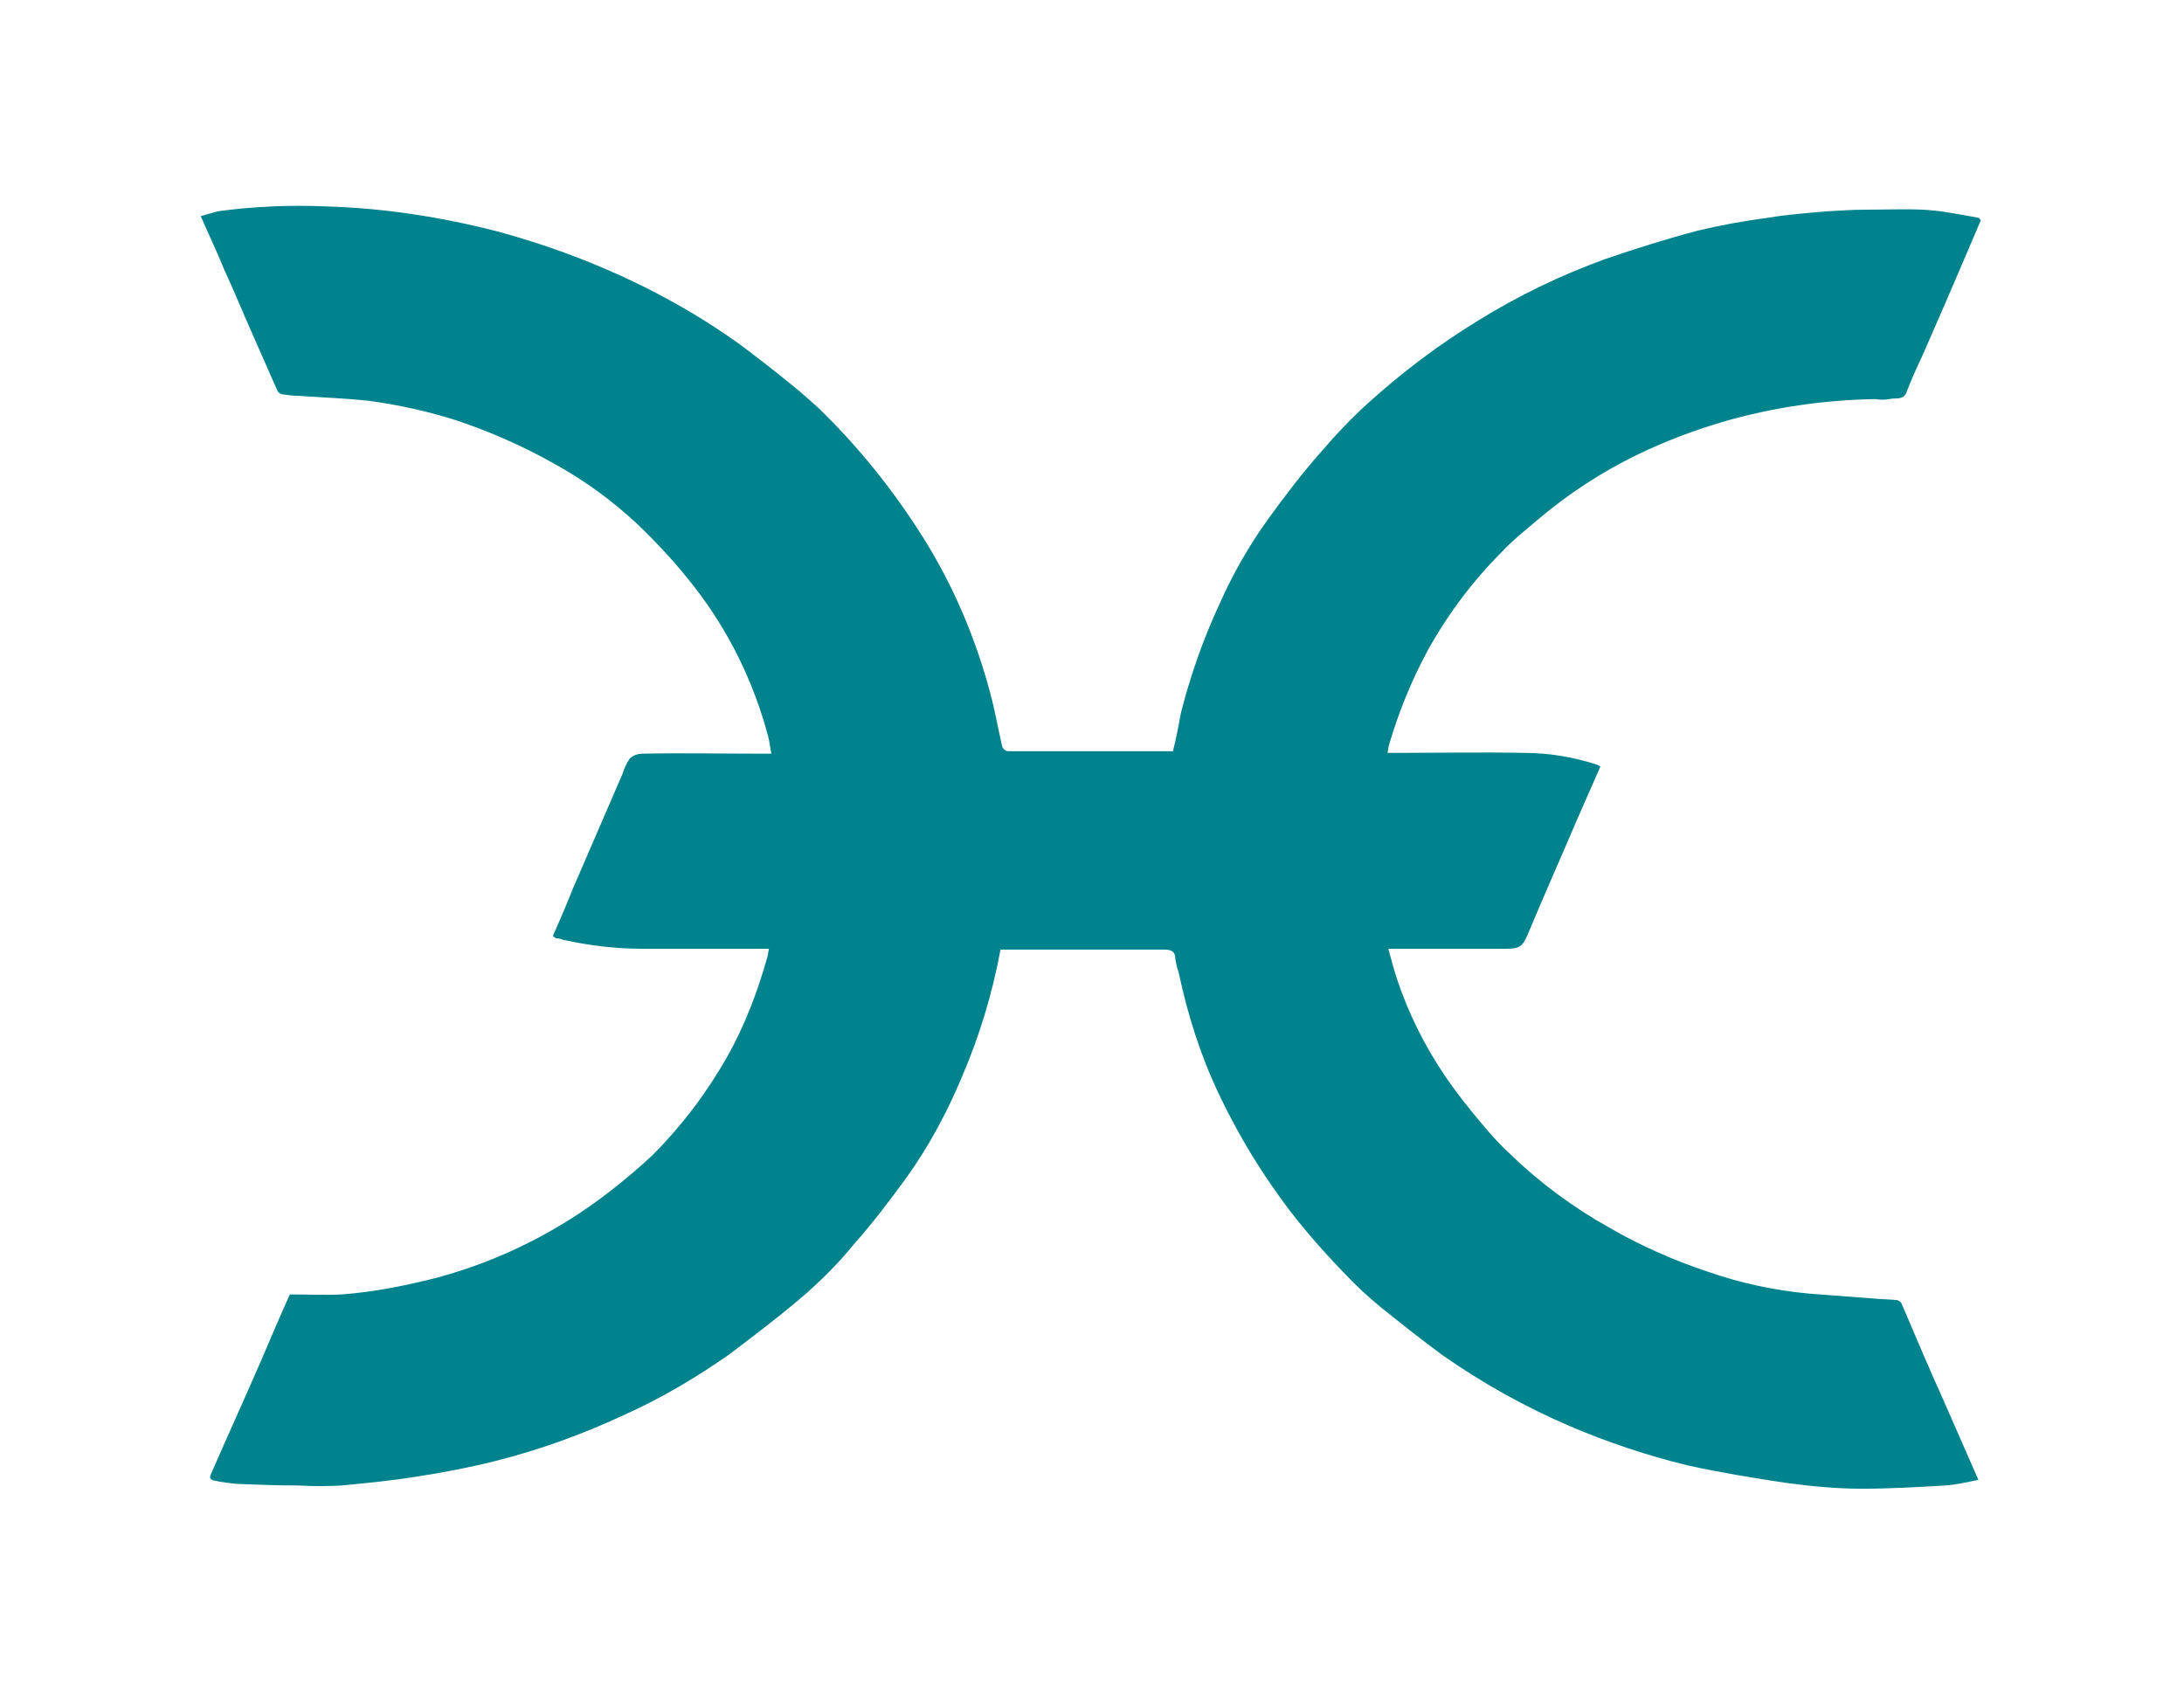
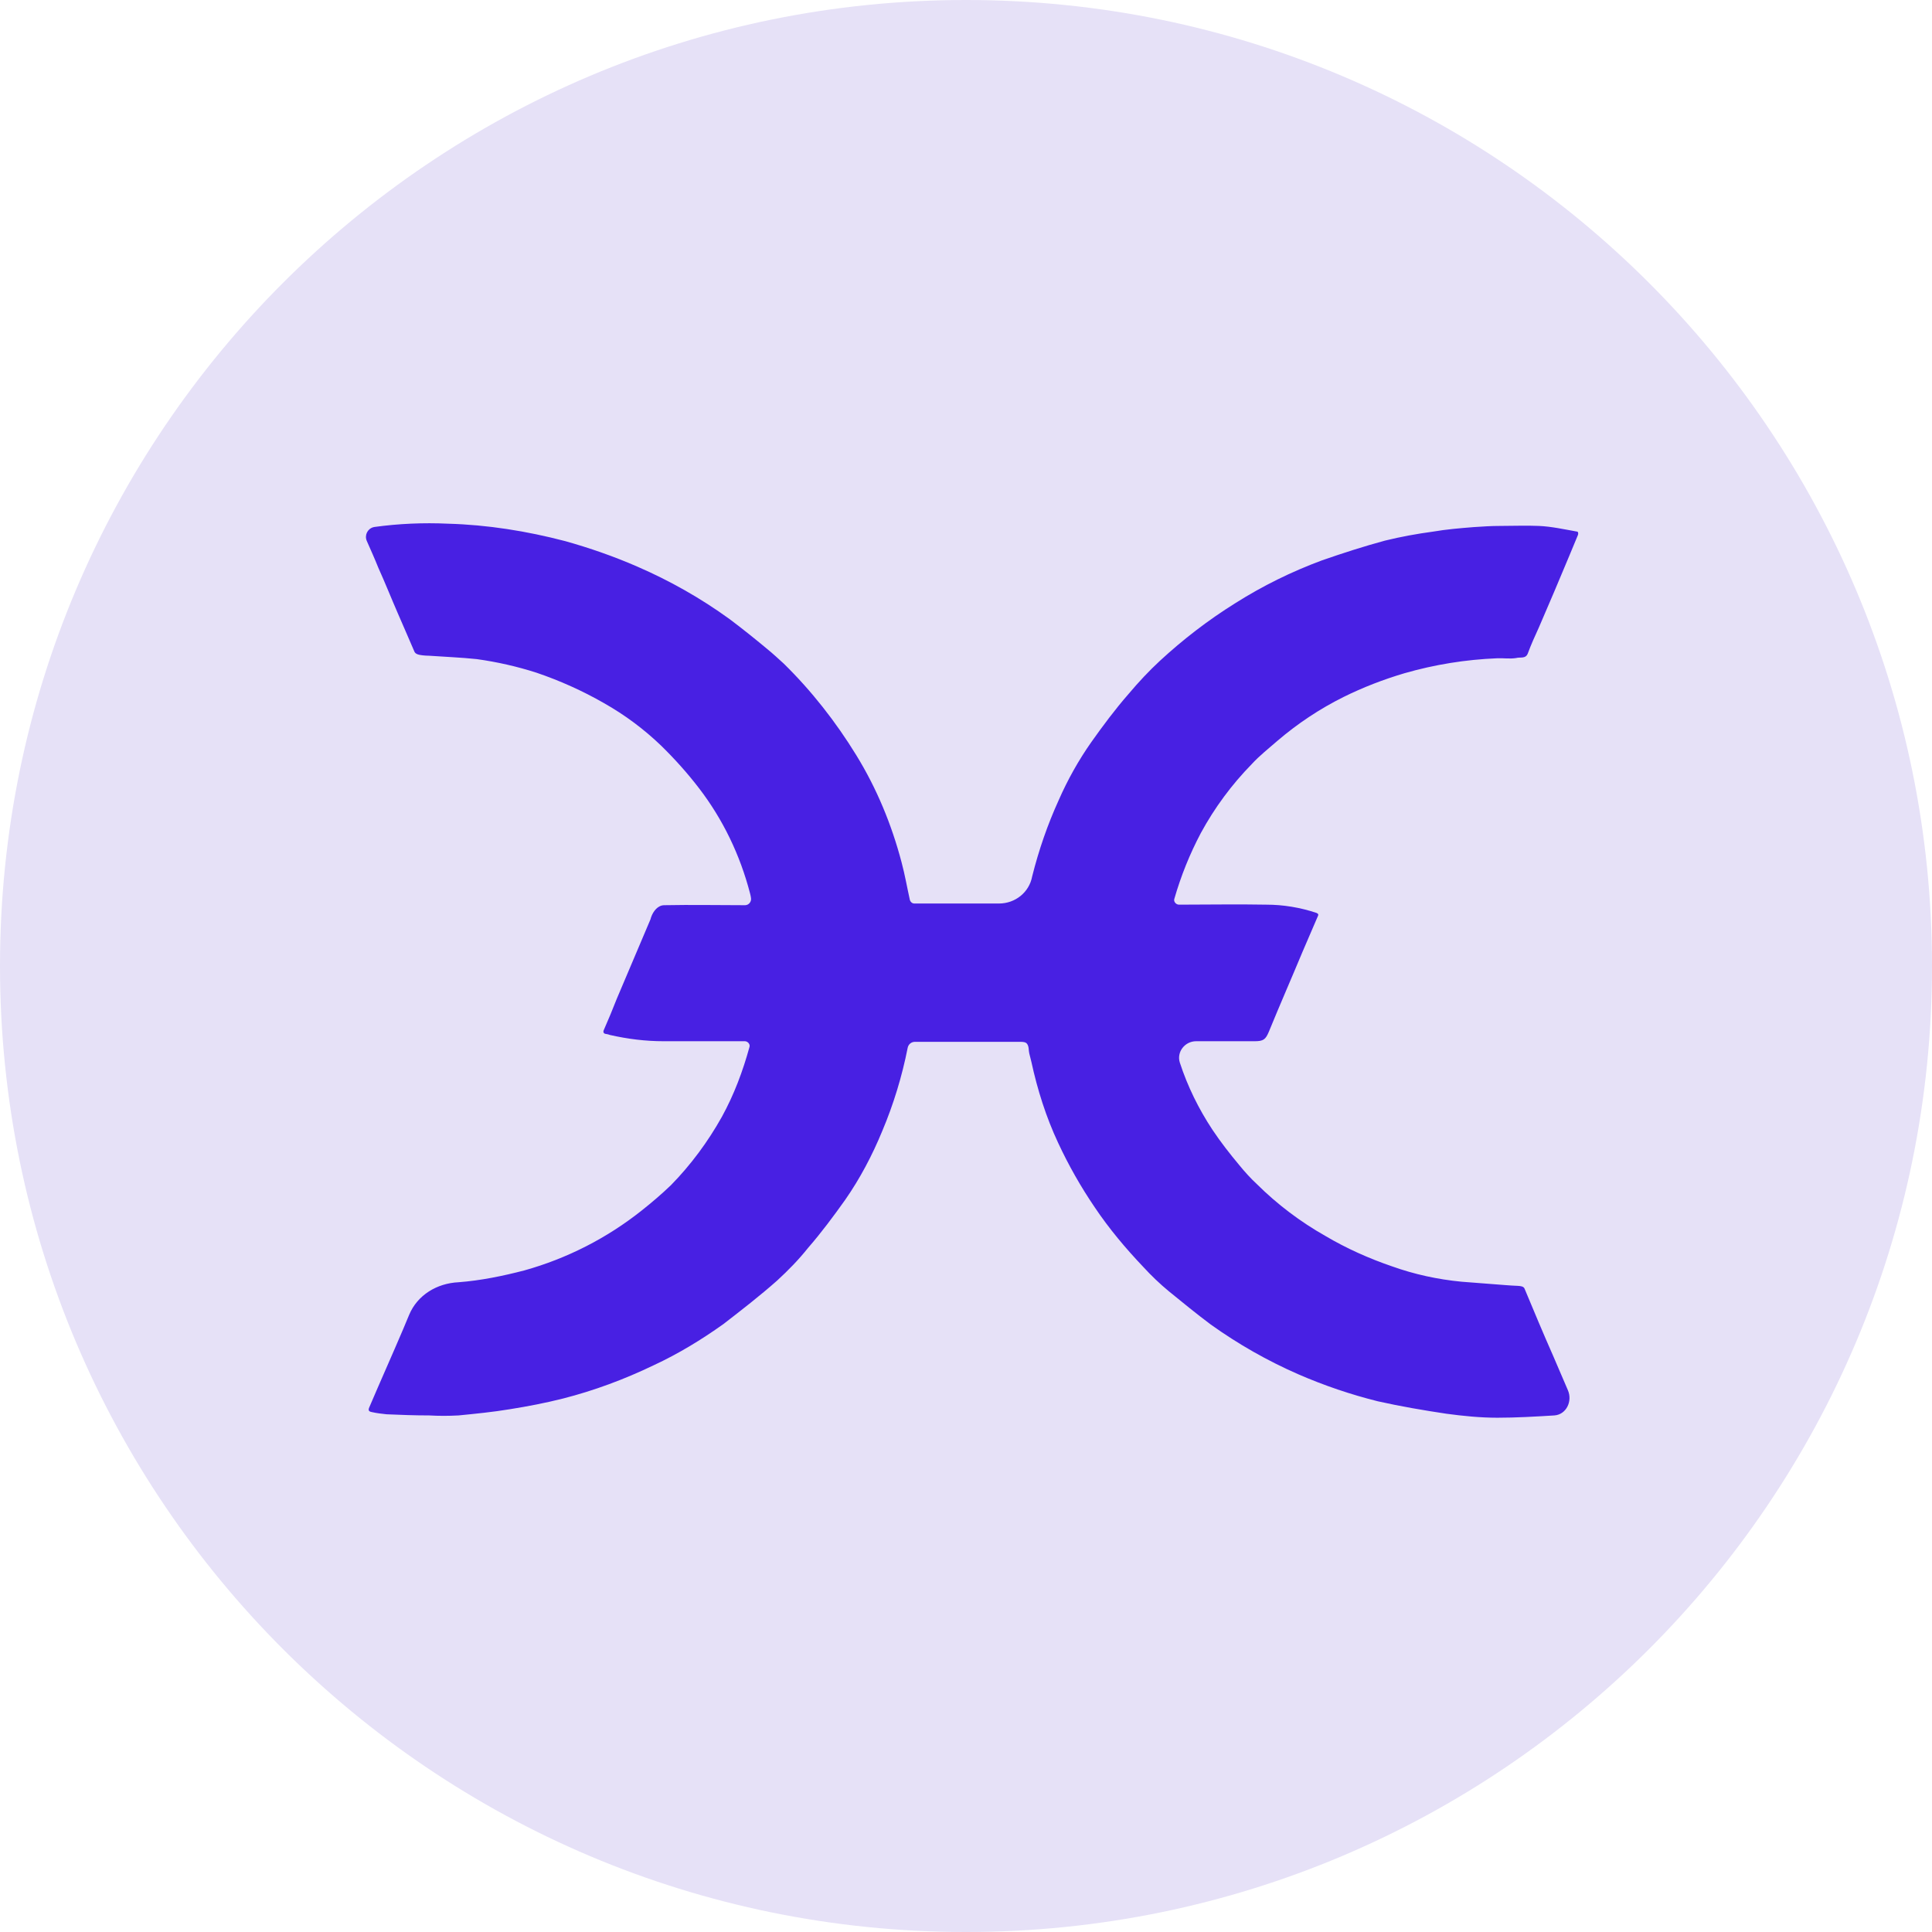
- <svg xmlns="http://www.w3.org/2000/svg" version="1.1" id="Layer_1" x="0px" y="0px" viewBox="0 0 269.8 209.2" style="enable-background:new 0 0 269.8 209.2;" xml:space="preserve">
-   <style type="text/css">
- 	.st0{fill:#00838D;}
- </style>
-   <path class="st0" d="M35.8,159.9c2.1,0,4.3,0.1,6.4,0c4-0.3,8-1.1,11.9-2.1c7.7-2.1,14.9-5.7,21.2-10.6c1.8-1.4,3.6-2.9,5.3-4.5  c3.6-3.6,6.7-7.7,9.2-12.1c2.2-3.9,3.8-8.1,5-12.4c0.1-0.3,0.1-0.7,0.2-1h-3.9c-3.9,0-7.9,0-11.8,0c-3.3,0-6.5-0.4-9.7-1.1  c-0.3-0.1-0.6-0.2-0.9-0.2c-0.2-0.1-0.3-0.2-0.4-0.3c0.9-2,1.7-3.9,2.5-5.9l6.1-14.1c0.2-0.7,0.5-1.3,0.9-1.9c0.4-0.4,1-0.6,1.6-0.6  c4.9-0.1,9.7,0,14.6,0h1.3c-0.2-0.8-0.2-1.4-0.4-2.1c-1.8-6.8-4.9-13.1-9.2-18.6c-2.1-2.7-4.4-5.2-6.9-7.6  c-3.1-2.9-6.5-5.4-10.3-7.5c-3.9-2.2-8-4-12.2-5.4c-3.5-1.1-7.1-1.9-10.8-2.4c-2.9-0.3-5.7-0.4-8.6-0.6c-0.7,0-1.4-0.1-2.1-0.2  c-0.3-0.1-0.5-0.3-0.6-0.6c-1-2.3-2-4.5-3-6.8c-1.2-2.7-2.3-5.4-3.5-8c-0.9-2.2-1.9-4.3-2.9-6.6c0.7-0.2,1.4-0.4,2.1-0.6  c4.4-0.6,8.9-0.8,13.4-0.6c7.1,0.2,14.2,1.3,21.2,3.1c4.4,1.2,8.8,2.7,13,4.5c5.9,2.5,11.5,5.6,16.7,9.3c2.3,1.7,4.6,3.5,6.8,5.3  c1,0.8,2,1.7,3,2.6c5,4.8,9.4,10.3,13.1,16.2c3.7,5.9,6.4,12.3,8.2,19c0.6,2.2,1,4.5,1.5,6.7c0.1,0.3,0.4,0.6,0.8,0.6  c6.7,0,13.5,0,20.3,0c0.4-1.6,0.7-3.2,1-4.8c1.2-4.7,2.8-9.2,4.8-13.5c1.6-3.6,3.6-7.1,5.9-10.3c2.1-2.9,4.3-5.8,6.7-8.5  c1.8-2.1,3.7-4.1,5.7-5.9c4.2-3.8,8.7-7.2,13.6-10.2c5-3.1,10.2-5.6,15.7-7.6c3.8-1.3,7.6-2.5,11.4-3.5c2.9-0.7,5.7-1.2,8.7-1.6  c2.4-0.4,4.9-0.6,7.4-0.8c1.6-0.1,3.1-0.2,4.7-0.2c2.4,0,4.7-0.1,7,0s4.6,0.6,6.9,1c0.1,0,0.1,0.1,0.3,0.3l-1.7,4  c-1.8,4.2-3.6,8.4-5.5,12.7c-0.7,1.5-1.4,3-2,4.6c-0.4,1-1.4,0.6-2.1,0.8c-0.6,0.1-1.1,0.1-1.7,0c-6.3,0.1-12.5,1-18.5,2.7  c-3.8,1.1-7.5,2.5-11,4.2c-4.3,2.1-8.3,4.7-12,7.8c-1.5,1.3-3.2,2.6-4.6,4.1c-3.6,3.6-6.7,7.7-9.2,12.2c-2,3.7-3.6,7.6-4.8,11.7  c-0.1,0.3-0.1,0.7-0.2,1h1.1c5.2,0,10.5-0.1,15.7,0c3.1,0,6.2,0.5,9.2,1.5c0.1,0.1,0.2,0.1,0.3,0.2l-2.9,6.6  c-2,4.7-4.1,9.4-6.1,14.2c-0.6,1.4-1,1.7-2.6,1.7h-14.6c0.4,1.4,0.7,2.6,1.1,3.8c1.4,4.2,3.4,8.2,5.9,11.9c1.5,2.2,3.1,4.2,4.8,6.2  c1,1.2,2.1,2.4,3.2,3.4c3.7,3.6,7.9,6.7,12.4,9.2c3.8,2.2,7.9,4,12.1,5.4c4,1.4,8.2,2.3,12.5,2.7c2.6,0.2,5.3,0.4,7.9,0.6  c1,0.1,2,0.1,3,0.2c0.2,0.1,0.4,0.2,0.5,0.4c1.7,4,3.4,8,5.2,12c1.4,3.2,2.8,6.4,4.3,9.8c-1.4,0.3-2.7,0.6-4.1,0.7  c-3.4,0.2-6.9,0.4-10.3,0.4c-3.1,0-6.2-0.3-9.2-0.7c-4.1-0.6-8.3-1.3-12.4-2.2c-4.9-1.2-9.7-2.8-14.4-4.8  c-5.6-2.4-10.8-5.3-15.8-8.8c-2.6-1.9-5.1-3.9-7.6-5.9c-1.6-1.3-3.2-2.8-4.6-4.3c-3.2-3.3-6.2-6.8-8.8-10.6  c-2.5-3.6-4.7-7.4-6.6-11.4c-2.3-4.8-3.9-9.9-5-15.1c-0.2-0.5-0.3-1.1-0.4-1.6c0-1-0.5-1.2-1.4-1.2c-6.4,0-12.7,0-19.1,0h-1.1  c-1,5.4-2.6,10.7-4.8,15.8c-1.8,4.3-4,8.4-6.7,12.2c-2.1,2.9-4.3,5.8-6.7,8.5c-1.7,2.1-3.6,4-5.6,5.8c-3.1,2.7-6.4,5.2-9.7,7.7  c-4,2.8-8.2,5.3-12.6,7.3c-5.3,2.5-10.8,4.5-16.4,5.9c-3.2,0.8-6.4,1.4-9.6,1.9c-3.1,0.5-6.2,0.8-9.3,1.1c-1.8,0.1-3.6,0.1-5.3,0  c-2.6,0-5.2-0.1-7.7-0.2c-0.9-0.1-1.8-0.2-2.7-0.4c-0.5-0.1-0.7-0.3-0.4-0.9c2-4.6,4.1-9.2,6.1-13.8  C33.4,165.4,34.5,162.8,35.8,159.9z" />
+ <svg xmlns="http://www.w3.org/2000/svg" width="32" height="32" viewBox="0 0 32 32" fill="none">
+   <circle cx="16" cy="16" r="16" fill="#E6E1F7" />
+   <path d="M6.777 21.777C6.915 21.448 7.238 21.255 7.594 21.238C7.961 21.21 8.327 21.135 8.685 21.042C9.39 20.845 10.05 20.509 10.627 20.051C10.792 19.92 10.957 19.78 11.113 19.63C11.443 19.293 11.726 18.91 11.956 18.499C12.157 18.134 12.304 17.742 12.414 17.34C12.428 17.295 12.384 17.246 12.337 17.246H12.075C11.717 17.246 11.351 17.246 10.993 17.246C10.691 17.246 10.398 17.209 10.105 17.143C10.081 17.135 10.058 17.127 10.034 17.125C10.027 17.125 10.016 17.122 10.01 17.117C9.992 17.106 9.991 17.084 9.999 17.065C10.076 16.89 10.146 16.721 10.215 16.545L10.774 15.227C10.777 15.215 10.78 15.204 10.784 15.193C10.819 15.092 10.896 14.993 11.003 14.993C11.452 14.984 11.891 14.993 12.34 14.993C12.401 14.993 12.448 14.936 12.439 14.876C12.435 14.85 12.431 14.824 12.423 14.797C12.258 14.161 11.974 13.572 11.58 13.058C11.387 12.806 11.177 12.572 10.948 12.348C10.664 12.076 10.352 11.843 10.004 11.646C9.647 11.441 9.271 11.273 8.886 11.142C8.565 11.039 8.236 10.964 7.897 10.917C7.631 10.889 7.374 10.88 7.109 10.861C7.071 10.861 7.034 10.858 6.997 10.854C6.943 10.847 6.878 10.838 6.861 10.786C6.77 10.571 6.678 10.366 6.586 10.151C6.476 9.898 6.376 9.646 6.266 9.403C6.206 9.253 6.141 9.109 6.075 8.959C6.035 8.867 6.085 8.761 6.181 8.733C6.189 8.731 6.196 8.729 6.204 8.728C6.604 8.673 7.012 8.655 7.42 8.674C8.071 8.692 8.721 8.795 9.363 8.963C9.766 9.076 10.169 9.216 10.554 9.384C11.094 9.618 11.607 9.908 12.084 10.254C12.295 10.412 12.505 10.581 12.707 10.749C12.799 10.824 12.89 10.908 12.982 10.992C13.44 11.441 13.843 11.955 14.182 12.507C14.521 13.058 14.768 13.656 14.933 14.283C14.988 14.488 15.025 14.703 15.071 14.909C15.08 14.937 15.107 14.965 15.144 14.965C15.607 14.965 16.076 14.965 16.546 14.965C16.815 14.965 17.047 14.781 17.096 14.516C17.206 14.077 17.352 13.656 17.535 13.254C17.682 12.918 17.865 12.591 18.076 12.291C18.268 12.02 18.47 11.749 18.69 11.497C18.855 11.301 19.029 11.114 19.212 10.945C19.597 10.59 20.009 10.272 20.458 9.992C20.916 9.702 21.393 9.468 21.897 9.281C22.245 9.16 22.593 9.048 22.941 8.954C23.207 8.889 23.464 8.842 23.738 8.805C23.958 8.767 24.187 8.748 24.416 8.73C24.563 8.72 24.701 8.711 24.847 8.711C25.067 8.711 25.278 8.702 25.488 8.711C25.698 8.72 25.907 8.767 26.116 8.804C26.119 8.804 26.12 8.804 26.124 8.805C26.144 8.811 26.143 8.846 26.134 8.865L25.992 9.207C25.828 9.599 25.663 9.992 25.488 10.394C25.424 10.534 25.36 10.674 25.305 10.824C25.269 10.917 25.177 10.88 25.113 10.899C25.01 10.916 24.905 10.899 24.8 10.903C24.277 10.924 23.762 11.007 23.262 11.151C22.914 11.254 22.575 11.385 22.254 11.544C21.86 11.74 21.494 11.983 21.155 12.273C21.017 12.394 20.861 12.516 20.733 12.656C20.403 12.993 20.119 13.376 19.89 13.797C19.707 14.143 19.56 14.507 19.45 14.89C19.436 14.935 19.48 14.984 19.527 14.984H19.533C20.009 14.984 20.495 14.975 20.971 14.984C21.253 14.984 21.534 15.03 21.806 15.121C21.811 15.123 21.817 15.127 21.822 15.13C21.834 15.138 21.838 15.152 21.832 15.165L21.576 15.76C21.393 16.199 21.2 16.639 21.017 17.087C20.962 17.218 20.926 17.246 20.779 17.246H19.811C19.625 17.246 19.485 17.425 19.542 17.601C19.67 17.994 19.854 18.368 20.083 18.714C20.22 18.919 20.367 19.107 20.522 19.293C20.614 19.406 20.715 19.518 20.816 19.611C21.155 19.948 21.54 20.238 21.952 20.471C22.3 20.677 22.676 20.845 23.06 20.976C23.427 21.107 23.812 21.191 24.206 21.229C24.444 21.247 24.691 21.266 24.93 21.285C25.001 21.292 25.073 21.294 25.144 21.298C25.184 21.301 25.233 21.305 25.25 21.341C25.406 21.715 25.562 22.089 25.727 22.462C25.807 22.65 25.887 22.837 25.97 23.028C26.048 23.21 25.942 23.43 25.745 23.444C25.433 23.463 25.113 23.482 24.801 23.482C24.517 23.482 24.233 23.453 23.958 23.416C23.583 23.36 23.198 23.294 22.822 23.21C22.373 23.098 21.933 22.949 21.503 22.762C20.99 22.537 20.513 22.266 20.055 21.939C19.817 21.761 19.588 21.574 19.359 21.387C19.212 21.266 19.066 21.126 18.937 20.985C18.644 20.677 18.369 20.35 18.131 19.995C17.902 19.658 17.7 19.303 17.526 18.929C17.326 18.502 17.183 18.049 17.083 17.588C17.073 17.541 17.058 17.494 17.048 17.448C17.035 17.394 17.045 17.333 17.011 17.289C16.991 17.262 16.954 17.256 16.903 17.256C16.317 17.256 15.74 17.256 15.153 17.256C15.095 17.256 15.045 17.297 15.034 17.355C14.941 17.825 14.801 18.287 14.613 18.733C14.448 19.134 14.246 19.518 13.999 19.873C13.806 20.144 13.605 20.415 13.385 20.668C13.229 20.864 13.055 21.042 12.872 21.21C12.588 21.462 12.285 21.696 11.983 21.93C11.617 22.191 11.232 22.425 10.829 22.612C10.343 22.846 9.839 23.033 9.326 23.164C9.033 23.238 8.74 23.294 8.446 23.341C8.162 23.388 7.878 23.416 7.594 23.444C7.429 23.453 7.264 23.453 7.109 23.444C6.87 23.444 6.632 23.435 6.403 23.425C6.321 23.416 6.238 23.407 6.156 23.388C6.11 23.379 6.092 23.36 6.119 23.304C6.302 22.874 6.495 22.444 6.678 22.014C6.712 21.934 6.745 21.855 6.777 21.777Z" fill="#4820E3" />
</svg>
